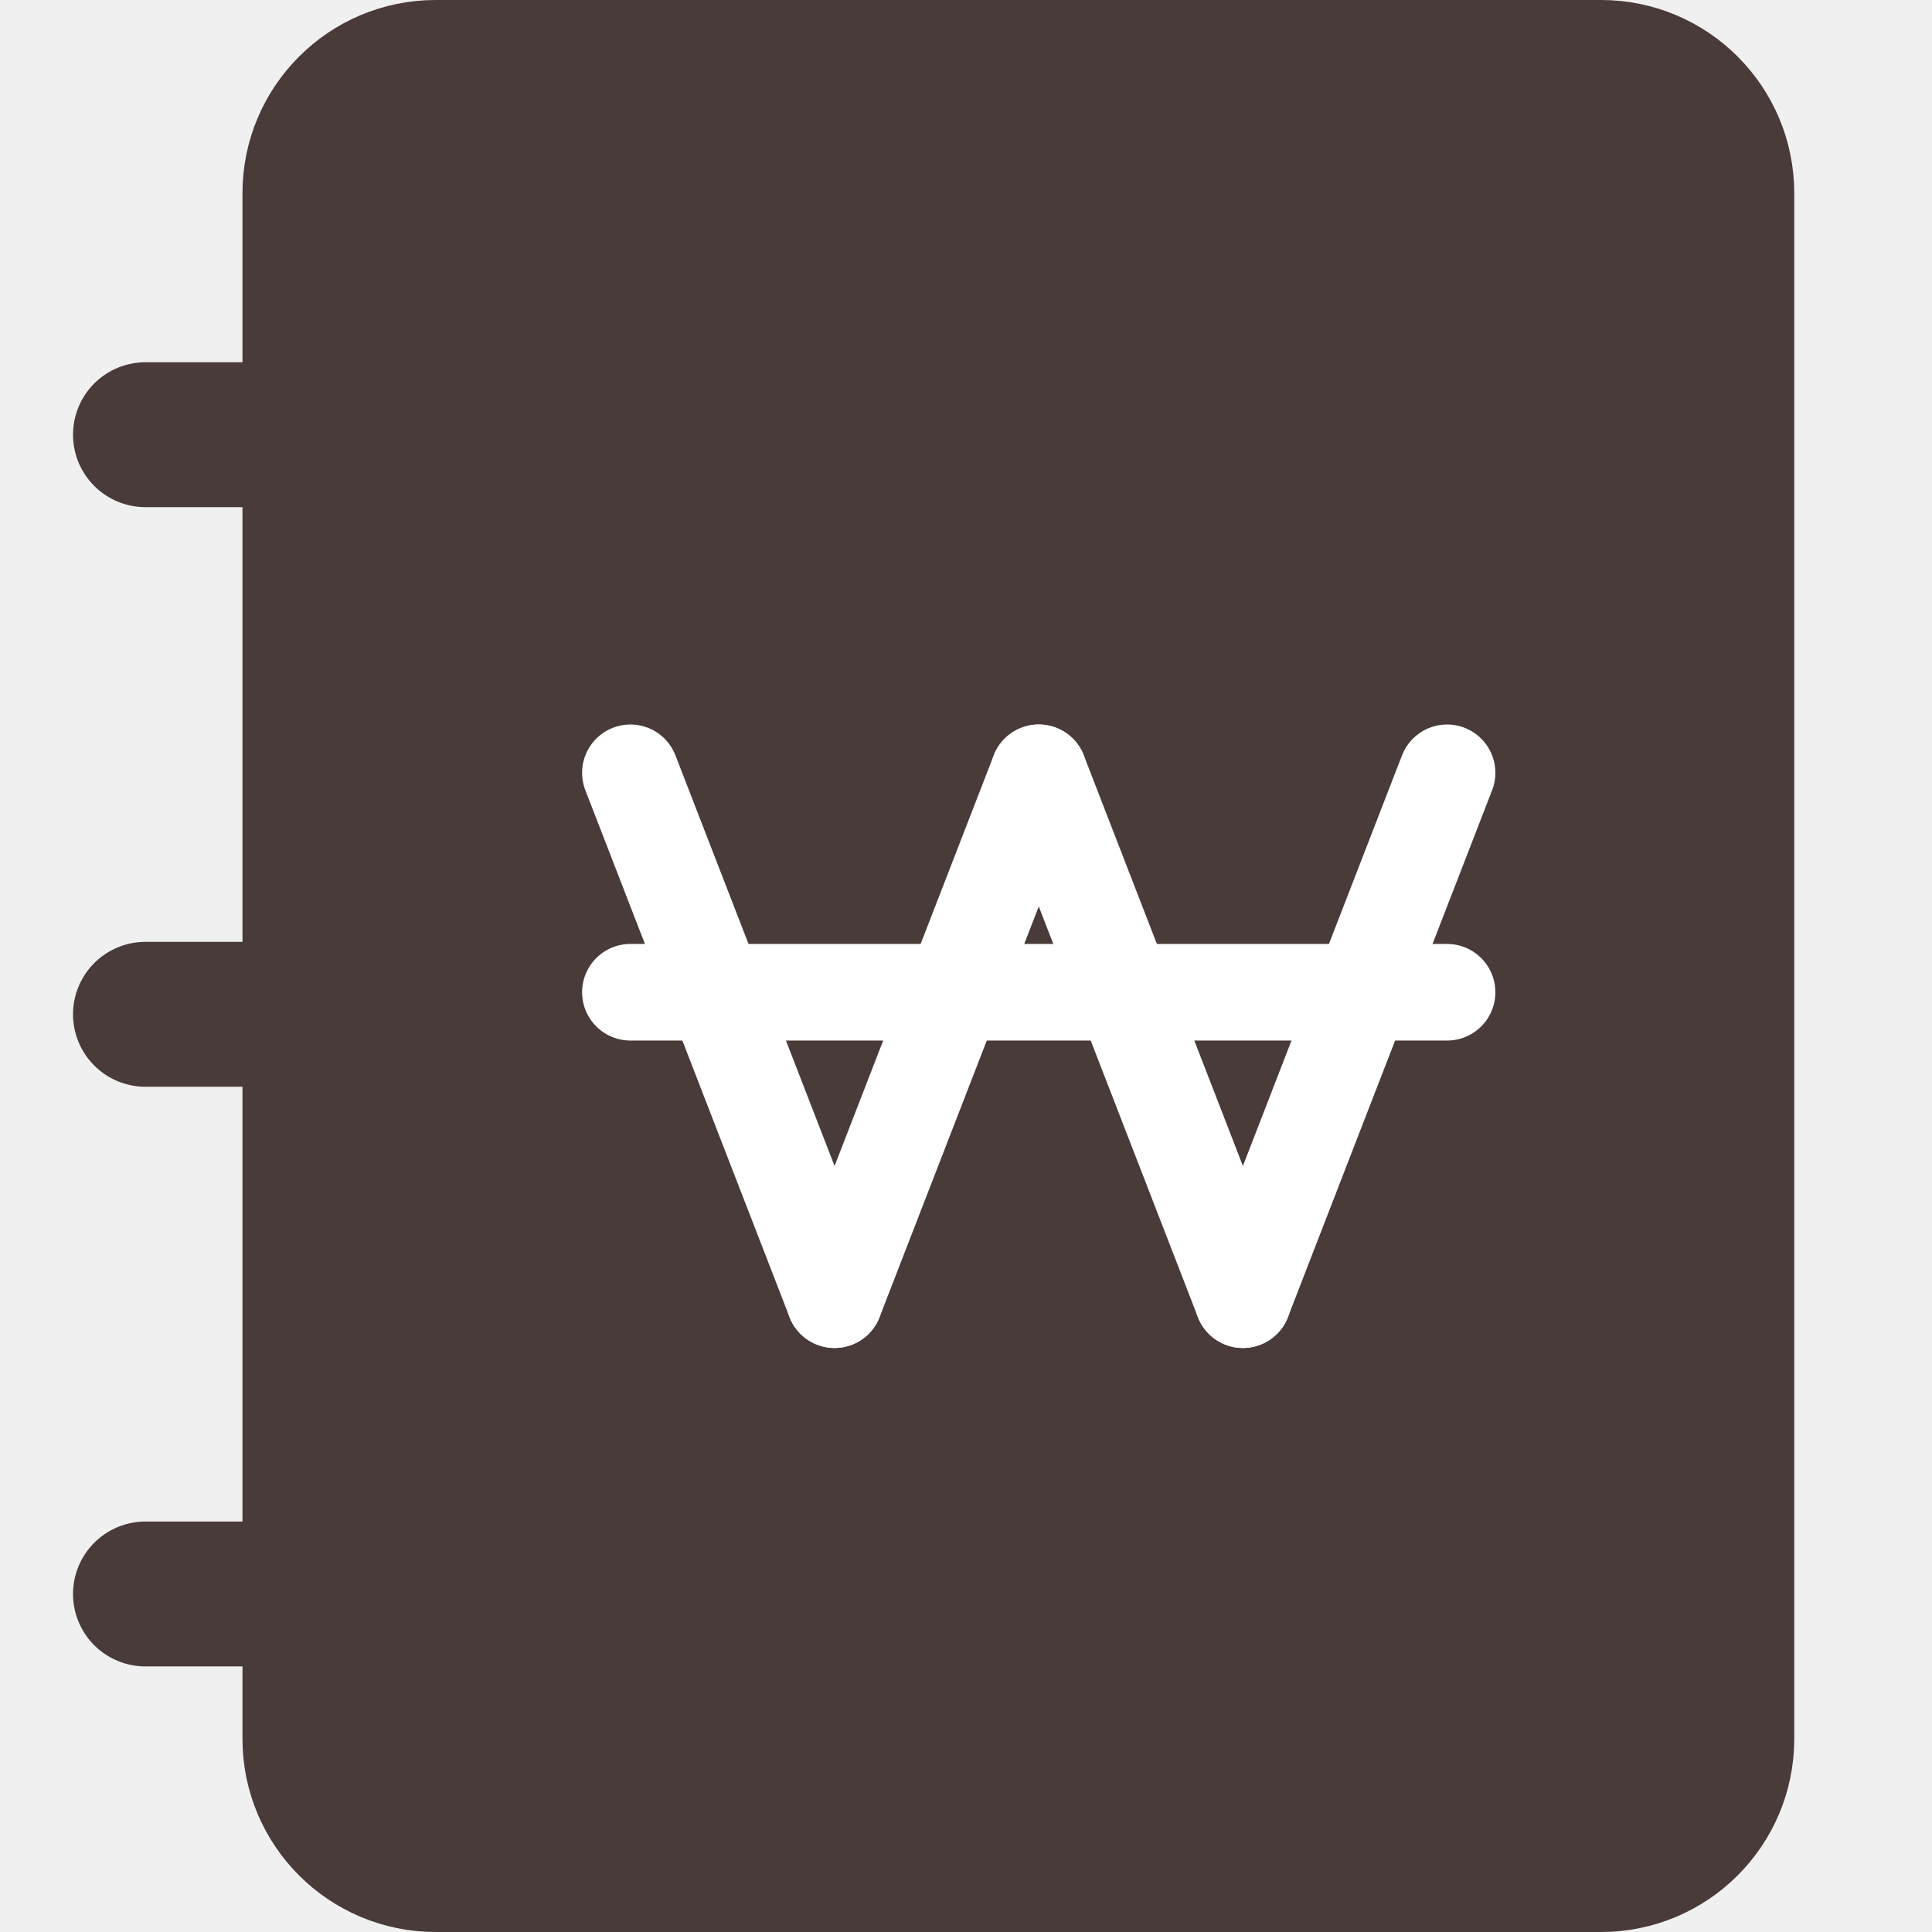
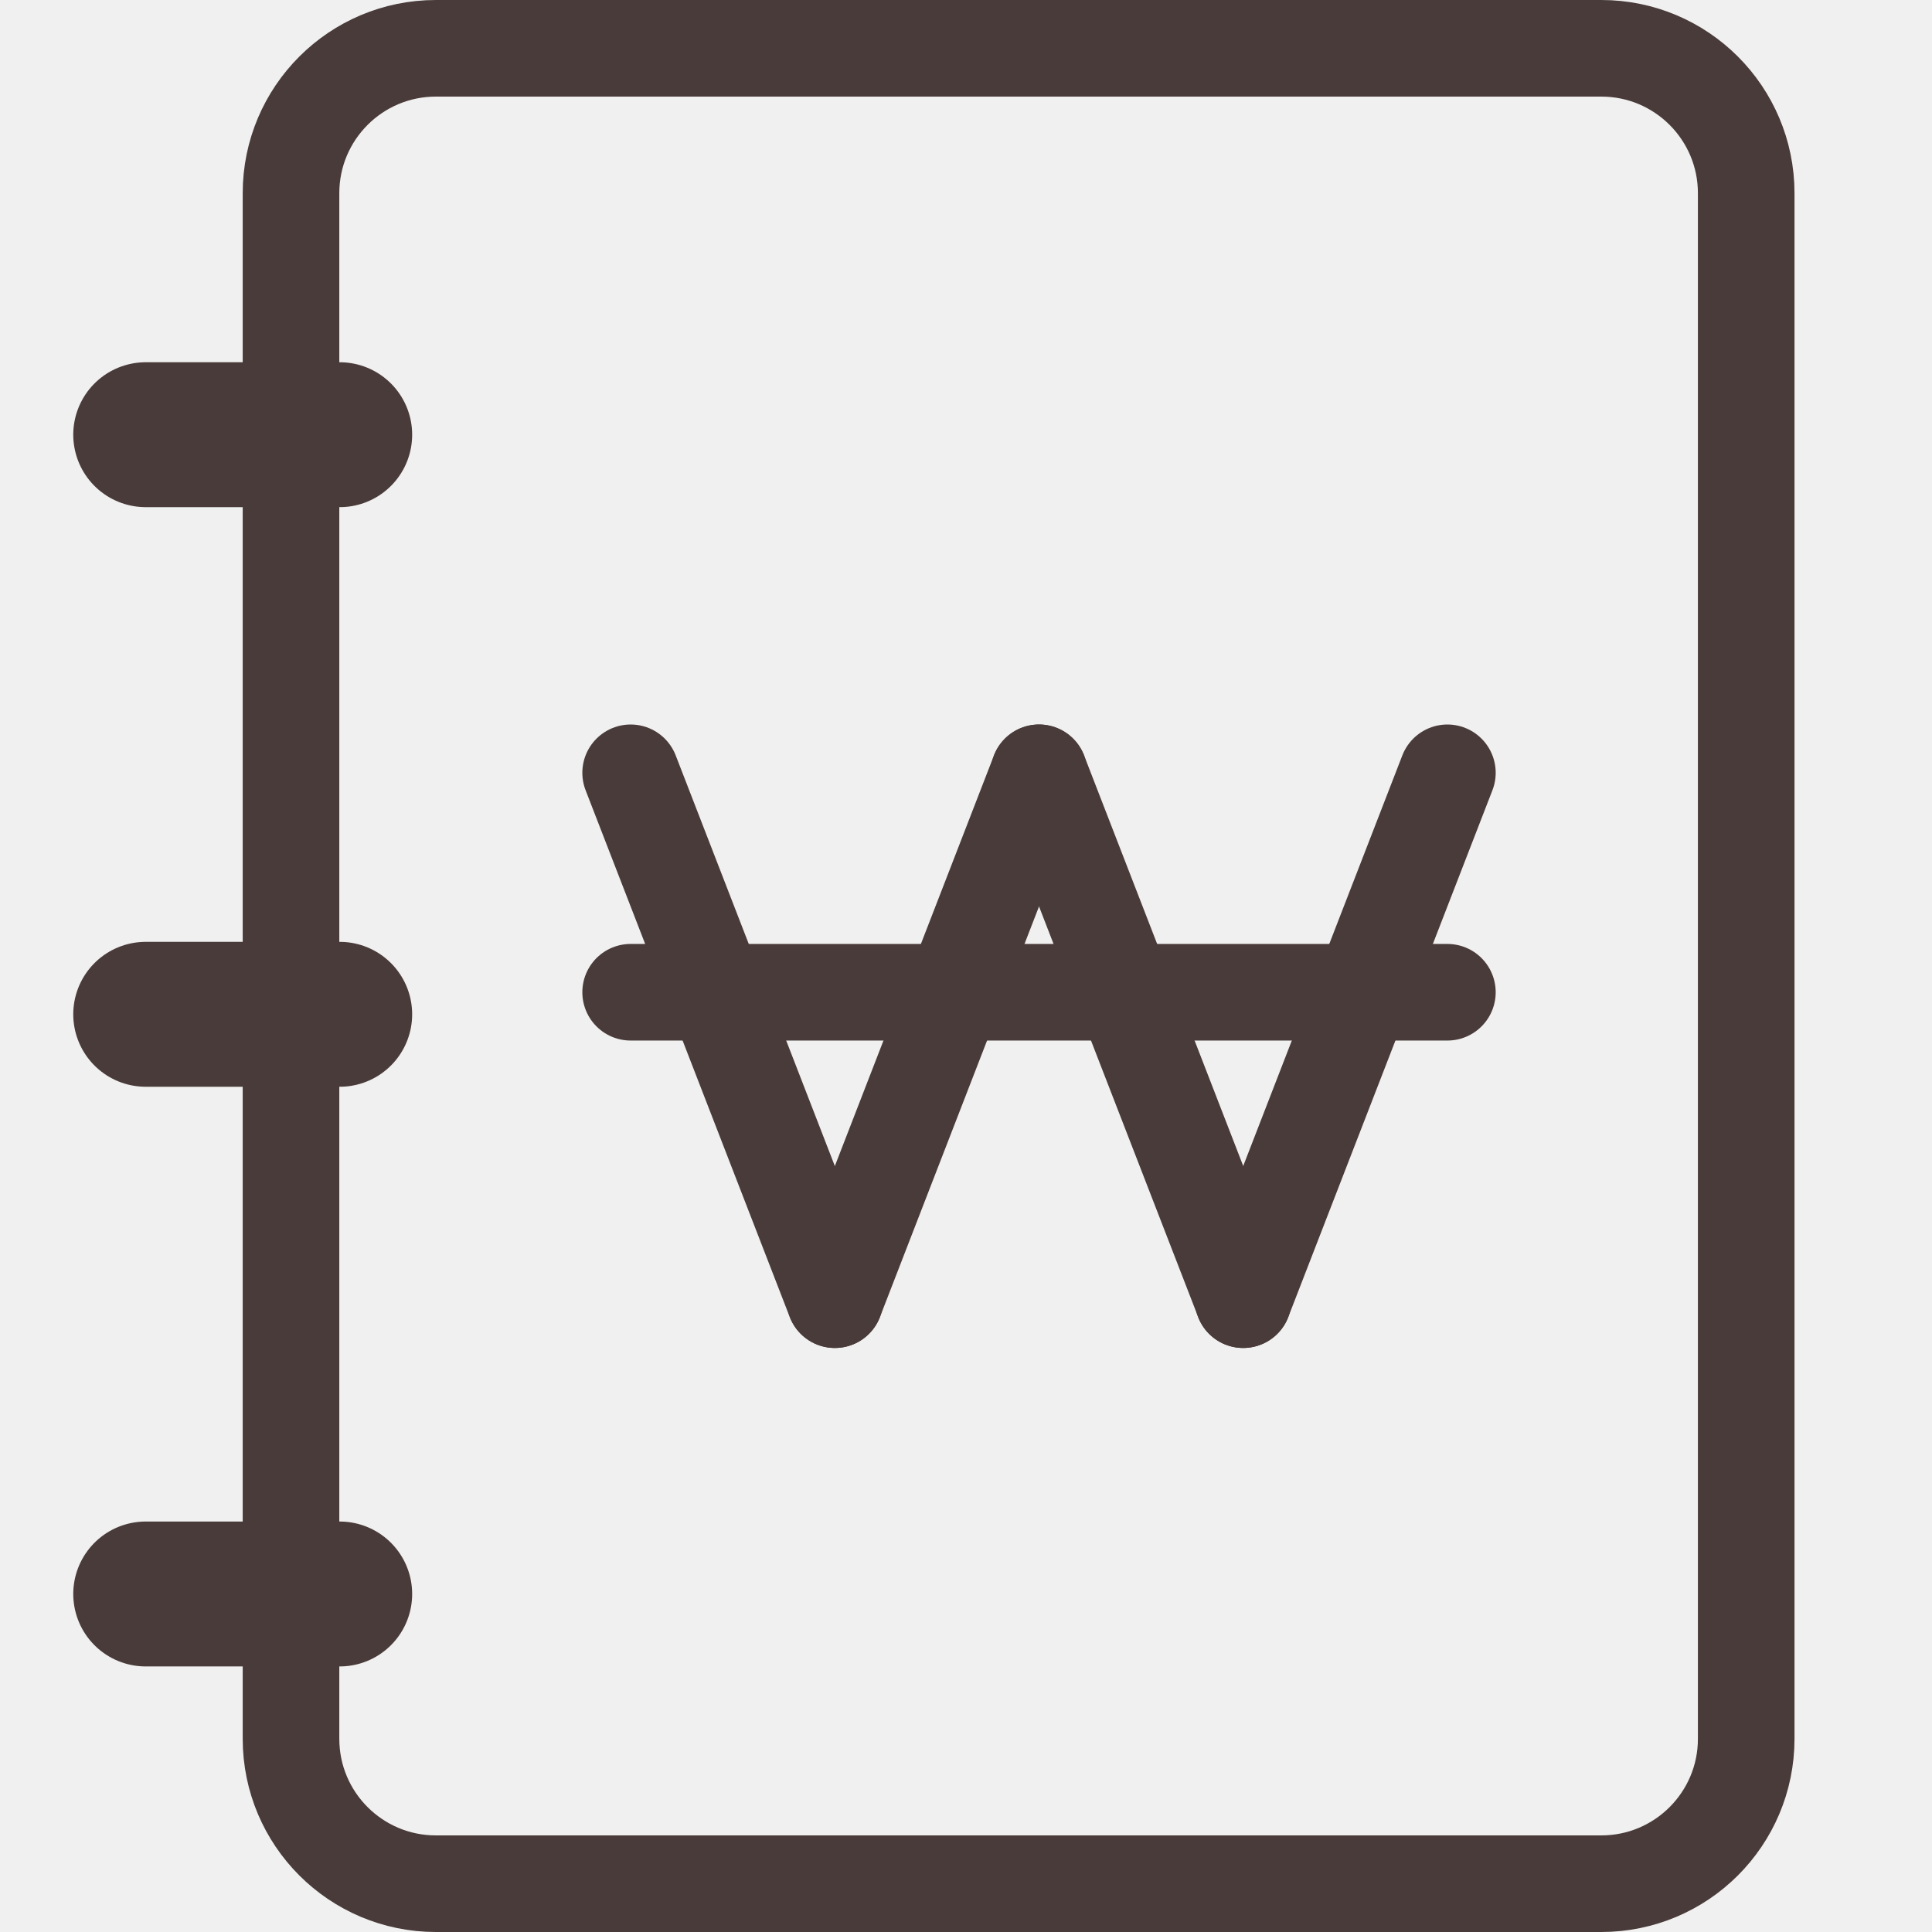
<svg xmlns="http://www.w3.org/2000/svg" width="24" height="24" viewBox="0 0 24 24" fill="none">
-   <rect x="3.612" y="0.6" width="18.077" height="22.8" rx="1.8" fill="#493B39" stroke="#493B39" stroke-width="1.2" />
-   <path d="M7.831 12.326L17.976 12.326" stroke="white" stroke-width="1.2" stroke-linecap="round" />
-   <path d="M10.367 16.145L12.904 9.6" stroke="white" stroke-width="1.2" stroke-linecap="round" />
-   <path d="M7.831 9.6L10.326 16.038L10.367 16.145" stroke="white" stroke-width="1.2" stroke-linecap="round" />
-   <path d="M15.44 16.145L12.904 9.6" stroke="white" stroke-width="1.2" stroke-linecap="round" />
-   <path d="M17.976 9.6L15.481 16.038L15.44 16.145" stroke="white" stroke-width="1.2" stroke-linecap="round" />
-   <path d="M1.807 5.4H4.217" stroke="#493B39" stroke-width="1.8" stroke-linecap="round" />
-   <path d="M1.807 12.6H4.217" stroke="#493B39" stroke-width="1.8" stroke-linecap="round" />
-   <path d="M1.807 19.801H4.217" stroke="#493B39" stroke-width="1.8" stroke-linecap="round" />
+   <rect x="3.615" y="0.6" width="18.077" height="22.8" rx="1.8" stroke="#493B39" stroke-width="1.2" />
+   <path d="M7.834 12.326L17.98 12.326" stroke="#493B39" stroke-width="1.2" stroke-linecap="round" />
+   <path d="M10.371 16.145L12.907 9.6" stroke="#493B39" stroke-width="1.2" stroke-linecap="round" />
+   <path d="M7.834 9.6L10.329 16.038L10.371 16.145" stroke="#493B39" stroke-width="1.2" stroke-linecap="round" />
+   <path d="M15.444 16.145L12.907 9.6" stroke="#493B39" stroke-width="1.2" stroke-linecap="round" />
+   <path d="M17.98 9.6L15.485 16.038L15.443 16.145" stroke="#493B39" stroke-width="1.2" stroke-linecap="round" />
+   <path d="M1.81 5.4H4.22" stroke="#493B39" stroke-width="1.8" stroke-linecap="round" />
+   <path d="M1.81 12.6H4.22" stroke="#493B39" stroke-width="1.8" stroke-linecap="round" />
+   <path d="M1.81 19.801H4.22" stroke="#493B39" stroke-width="1.8" stroke-linecap="round" />
</svg>
